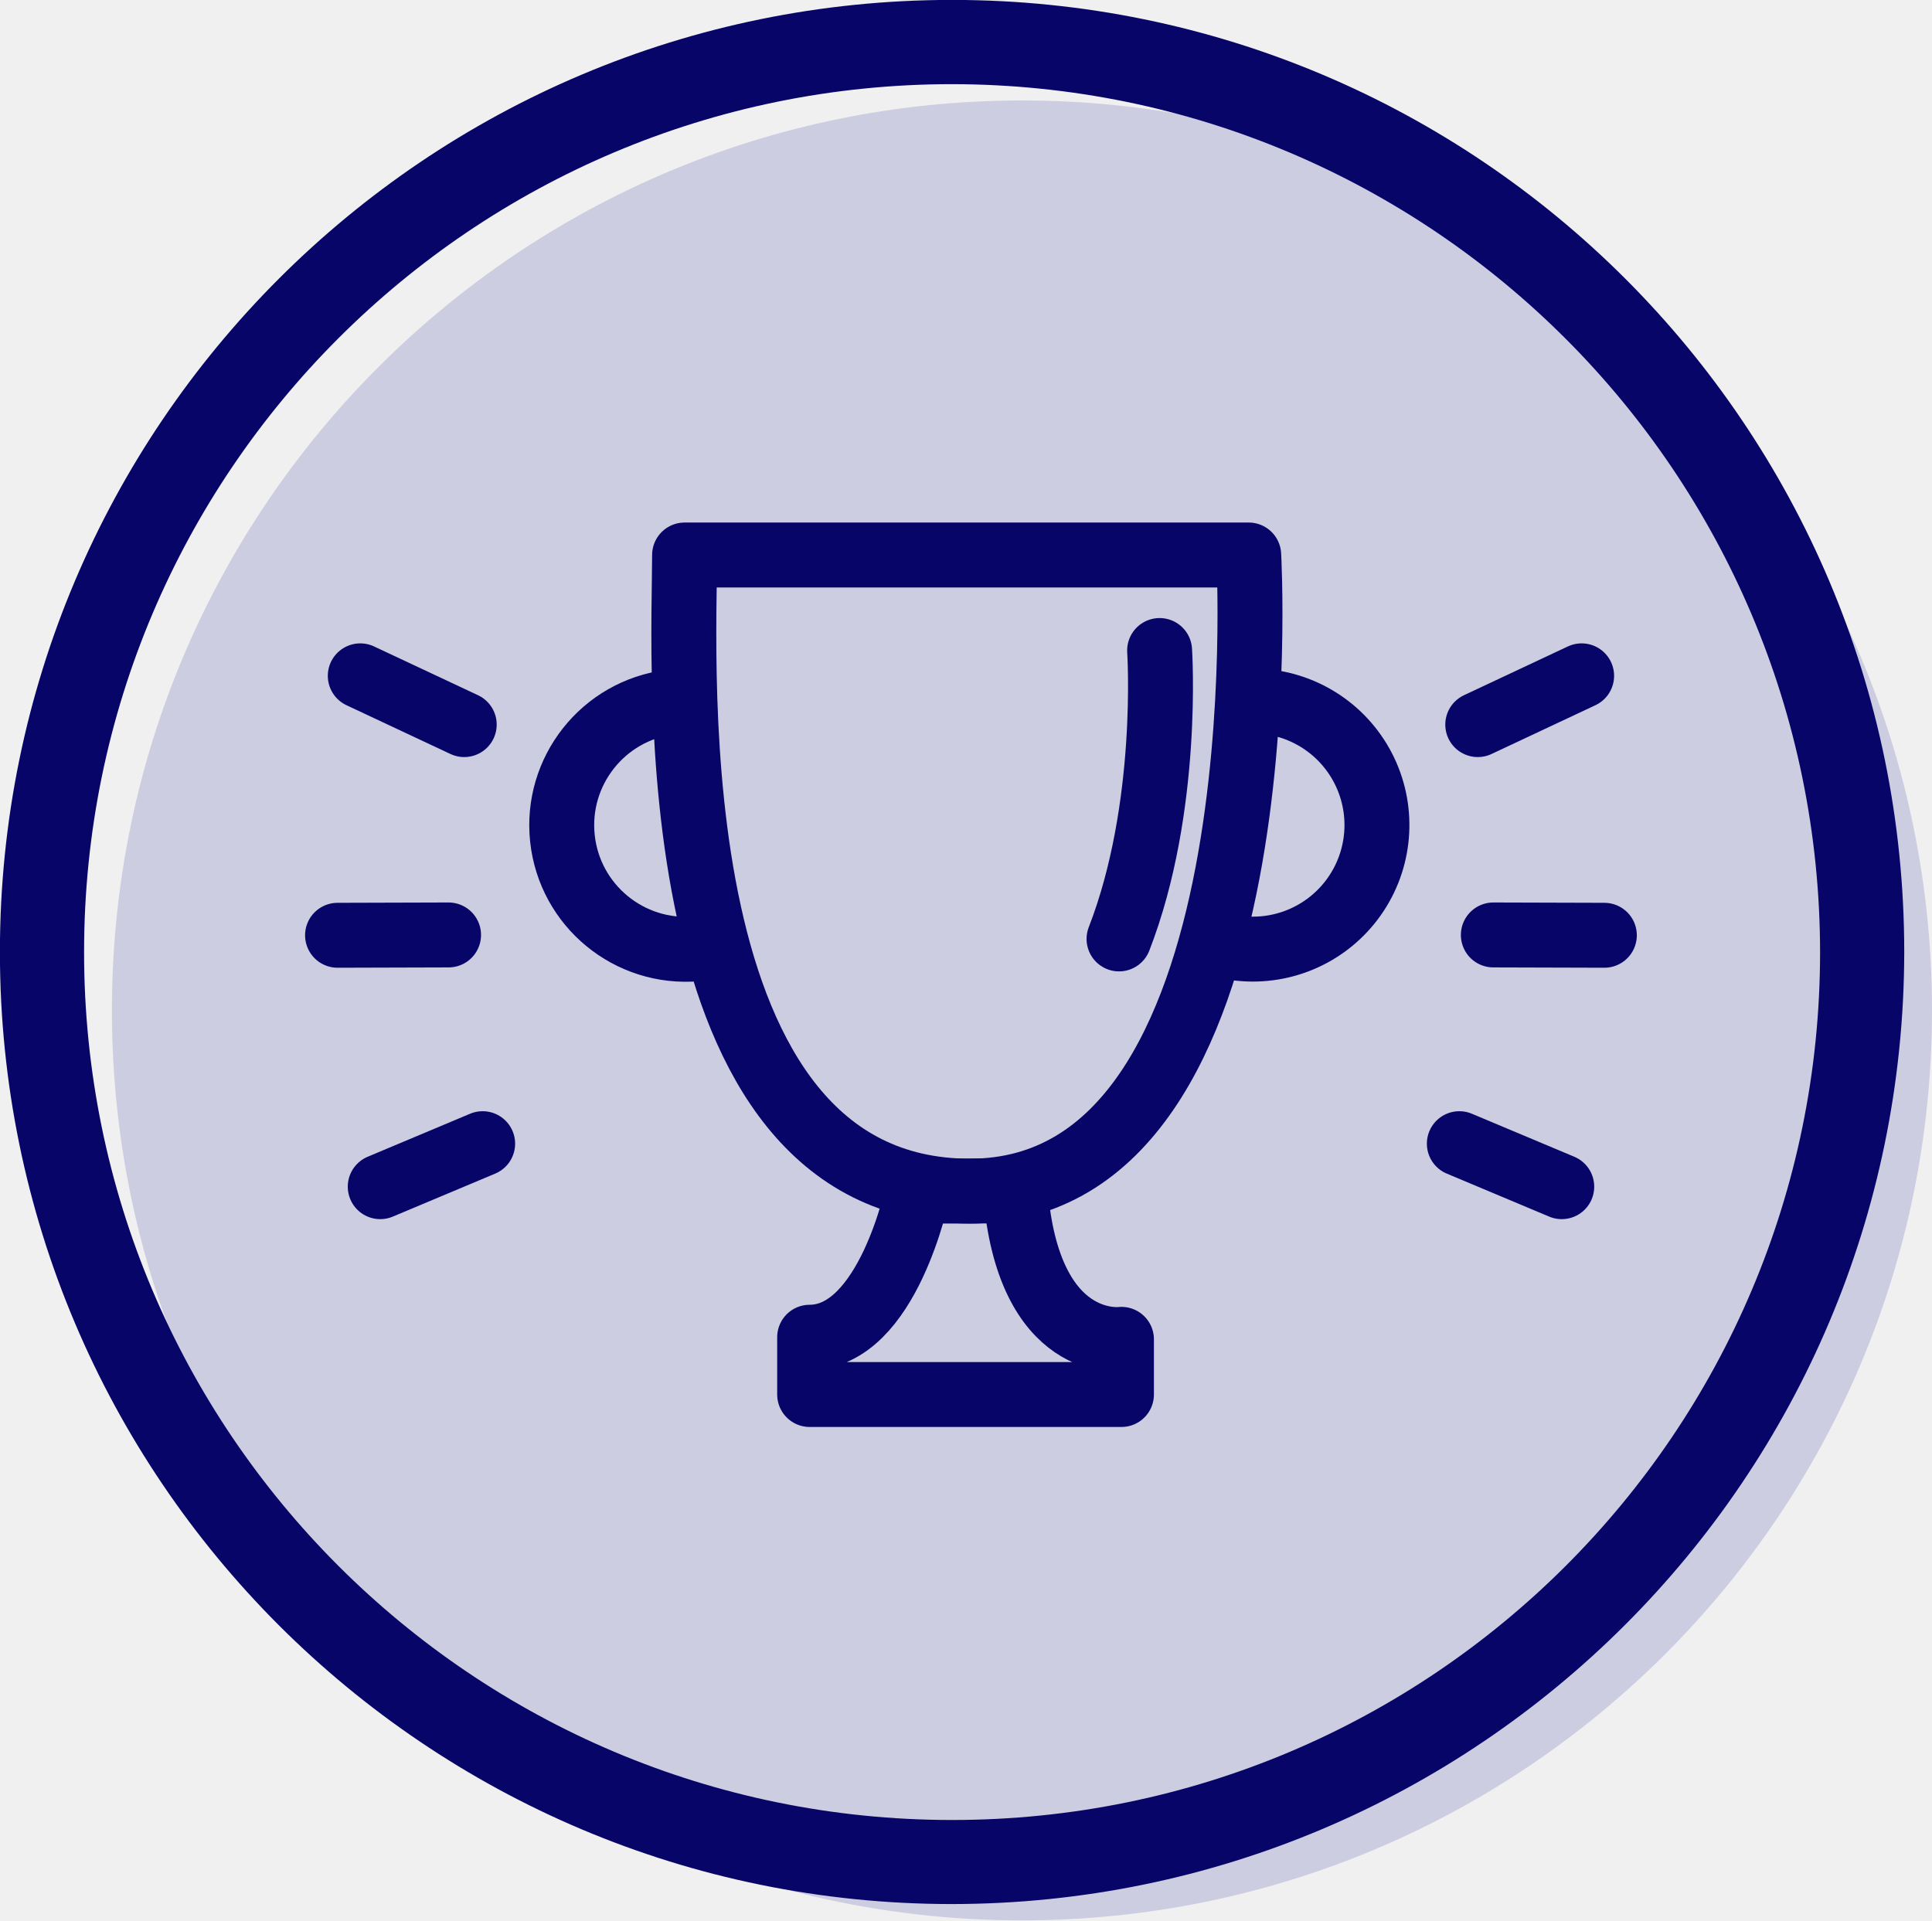
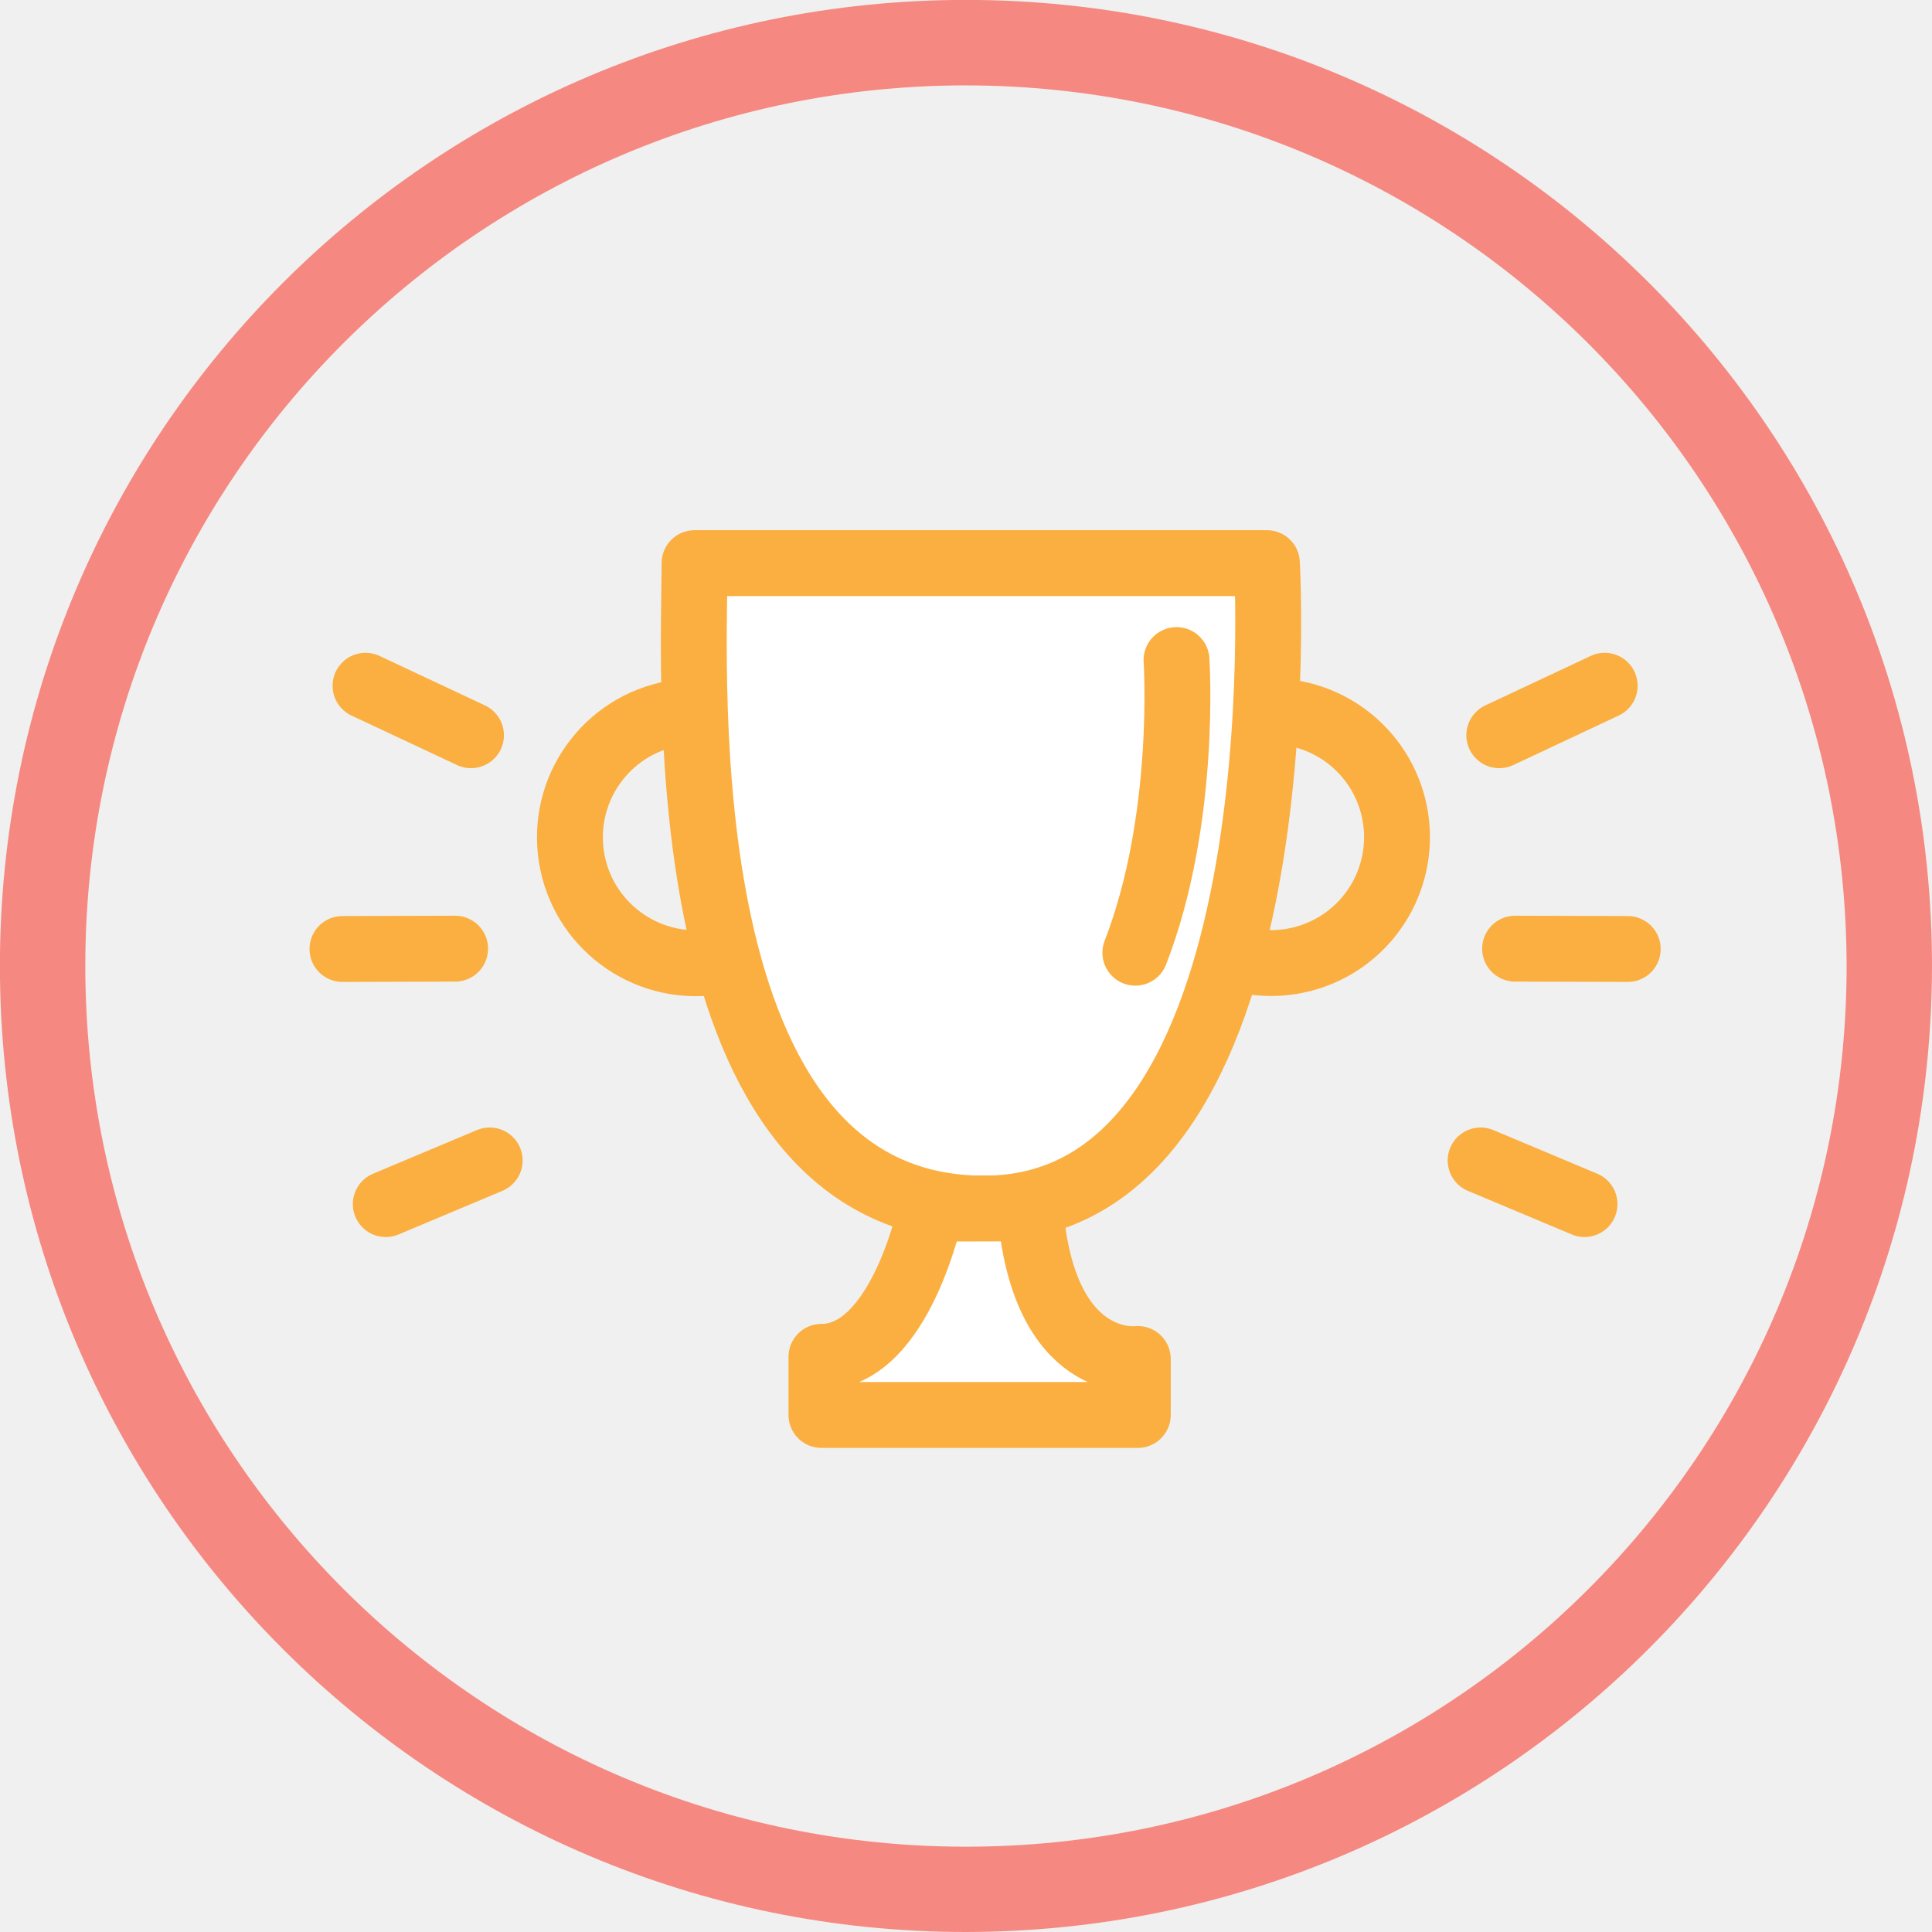
- <svg xmlns="http://www.w3.org/2000/svg" viewBox="0 0 238.05 236.65">
+ <svg xmlns="http://www.w3.org/2000/svg" viewBox="0 0 234.63 234.63">
  <defs>
-     <style>.cls-1{fill:#cdcde1;}.cls-2{fill:#070668;}.cls-3{fill:none;stroke:#070668;stroke-linecap:round;stroke-linejoin:round;stroke-width:8px;}</style>
+     <style>.cls-1{fill:#f58981;}.cls-2{fill:#fff;}.cls-2,.cls-3{stroke:#faaf40;stroke-linecap:round;stroke-linejoin:round;stroke-width:8px;}.cls-3{fill:none;}</style>
  </defs>
  <g id="Layer_2" data-name="Layer 2">
    <g id="Explore_By" data-name="Explore By">
-       <circle class="cls-1" cx="125.92" cy="124.51" r="112.13" />
-       <path class="cls-2" d="M117.32,234.63A117.32,117.32,0,1,1,234.63,117.32,117.45,117.45,0,0,1,117.32,234.63Zm0-224.26a106.95,106.95,0,1,0,106.94,107A107.07,107.07,0,0,0,117.32,10.37Z" />
-       <path class="cls-3" d="M84.35,68.39h69.51s4.47,78.39-34.35,78.39S84.35,81.45,84.35,68.39Z" />
+       <path class="cls-1" d="M117.32,234.63A117.32,117.32,0,1,1,234.63,117.32,117.45,117.45,0,0,1,117.32,234.63Zm0-224.26a106.95,106.95,0,1,0,106.94,107A107.07,107.07,0,0,0,117.32,10.37Z" />
+       <path class="cls-2" d="M84.35,68.39h69.51s4.47,78.39-34.35,78.39S84.35,81.45,84.35,68.39Z" />
      <path class="cls-3" d="M155.87,86.45a15.29,15.29,0,1,1-3.61,30.36" />
      <path class="cls-3" d="M85.84,116.92a15.29,15.29,0,0,1-3.26-30.4" />
-       <path class="cls-3" d="M113.09,146.78s-3.66,18-13.33,18v7.06h38.42v-6.8s-11.5,1.57-13.07-18.29Z" />
+       <path class="cls-2" d="M113.09,146.78s-3.66,18-13.33,18v7.06h38.42v-6.8s-11.5,1.57-13.07-18.29Z" />
      <path class="cls-3" d="M142.88,80.16s1.3,19.33-5,35.54" />
      <line class="cls-3" x1="182.08" y1="89.29" x2="194.88" y2="83.28" />
      <line class="cls-3" x1="184" y1="115.21" x2="197.68" y2="115.25" />
      <line class="cls-3" x1="179.81" y1="140.93" x2="192.43" y2="146.23" />
      <line class="cls-3" x1="57.2" y1="89.29" x2="44.39" y2="83.28" />
      <line class="cls-3" x1="55.27" y1="115.21" x2="41.59" y2="115.25" />
      <line class="cls-3" x1="59.47" y1="140.93" x2="46.85" y2="146.23" />
    </g>
  </g>
</svg>
